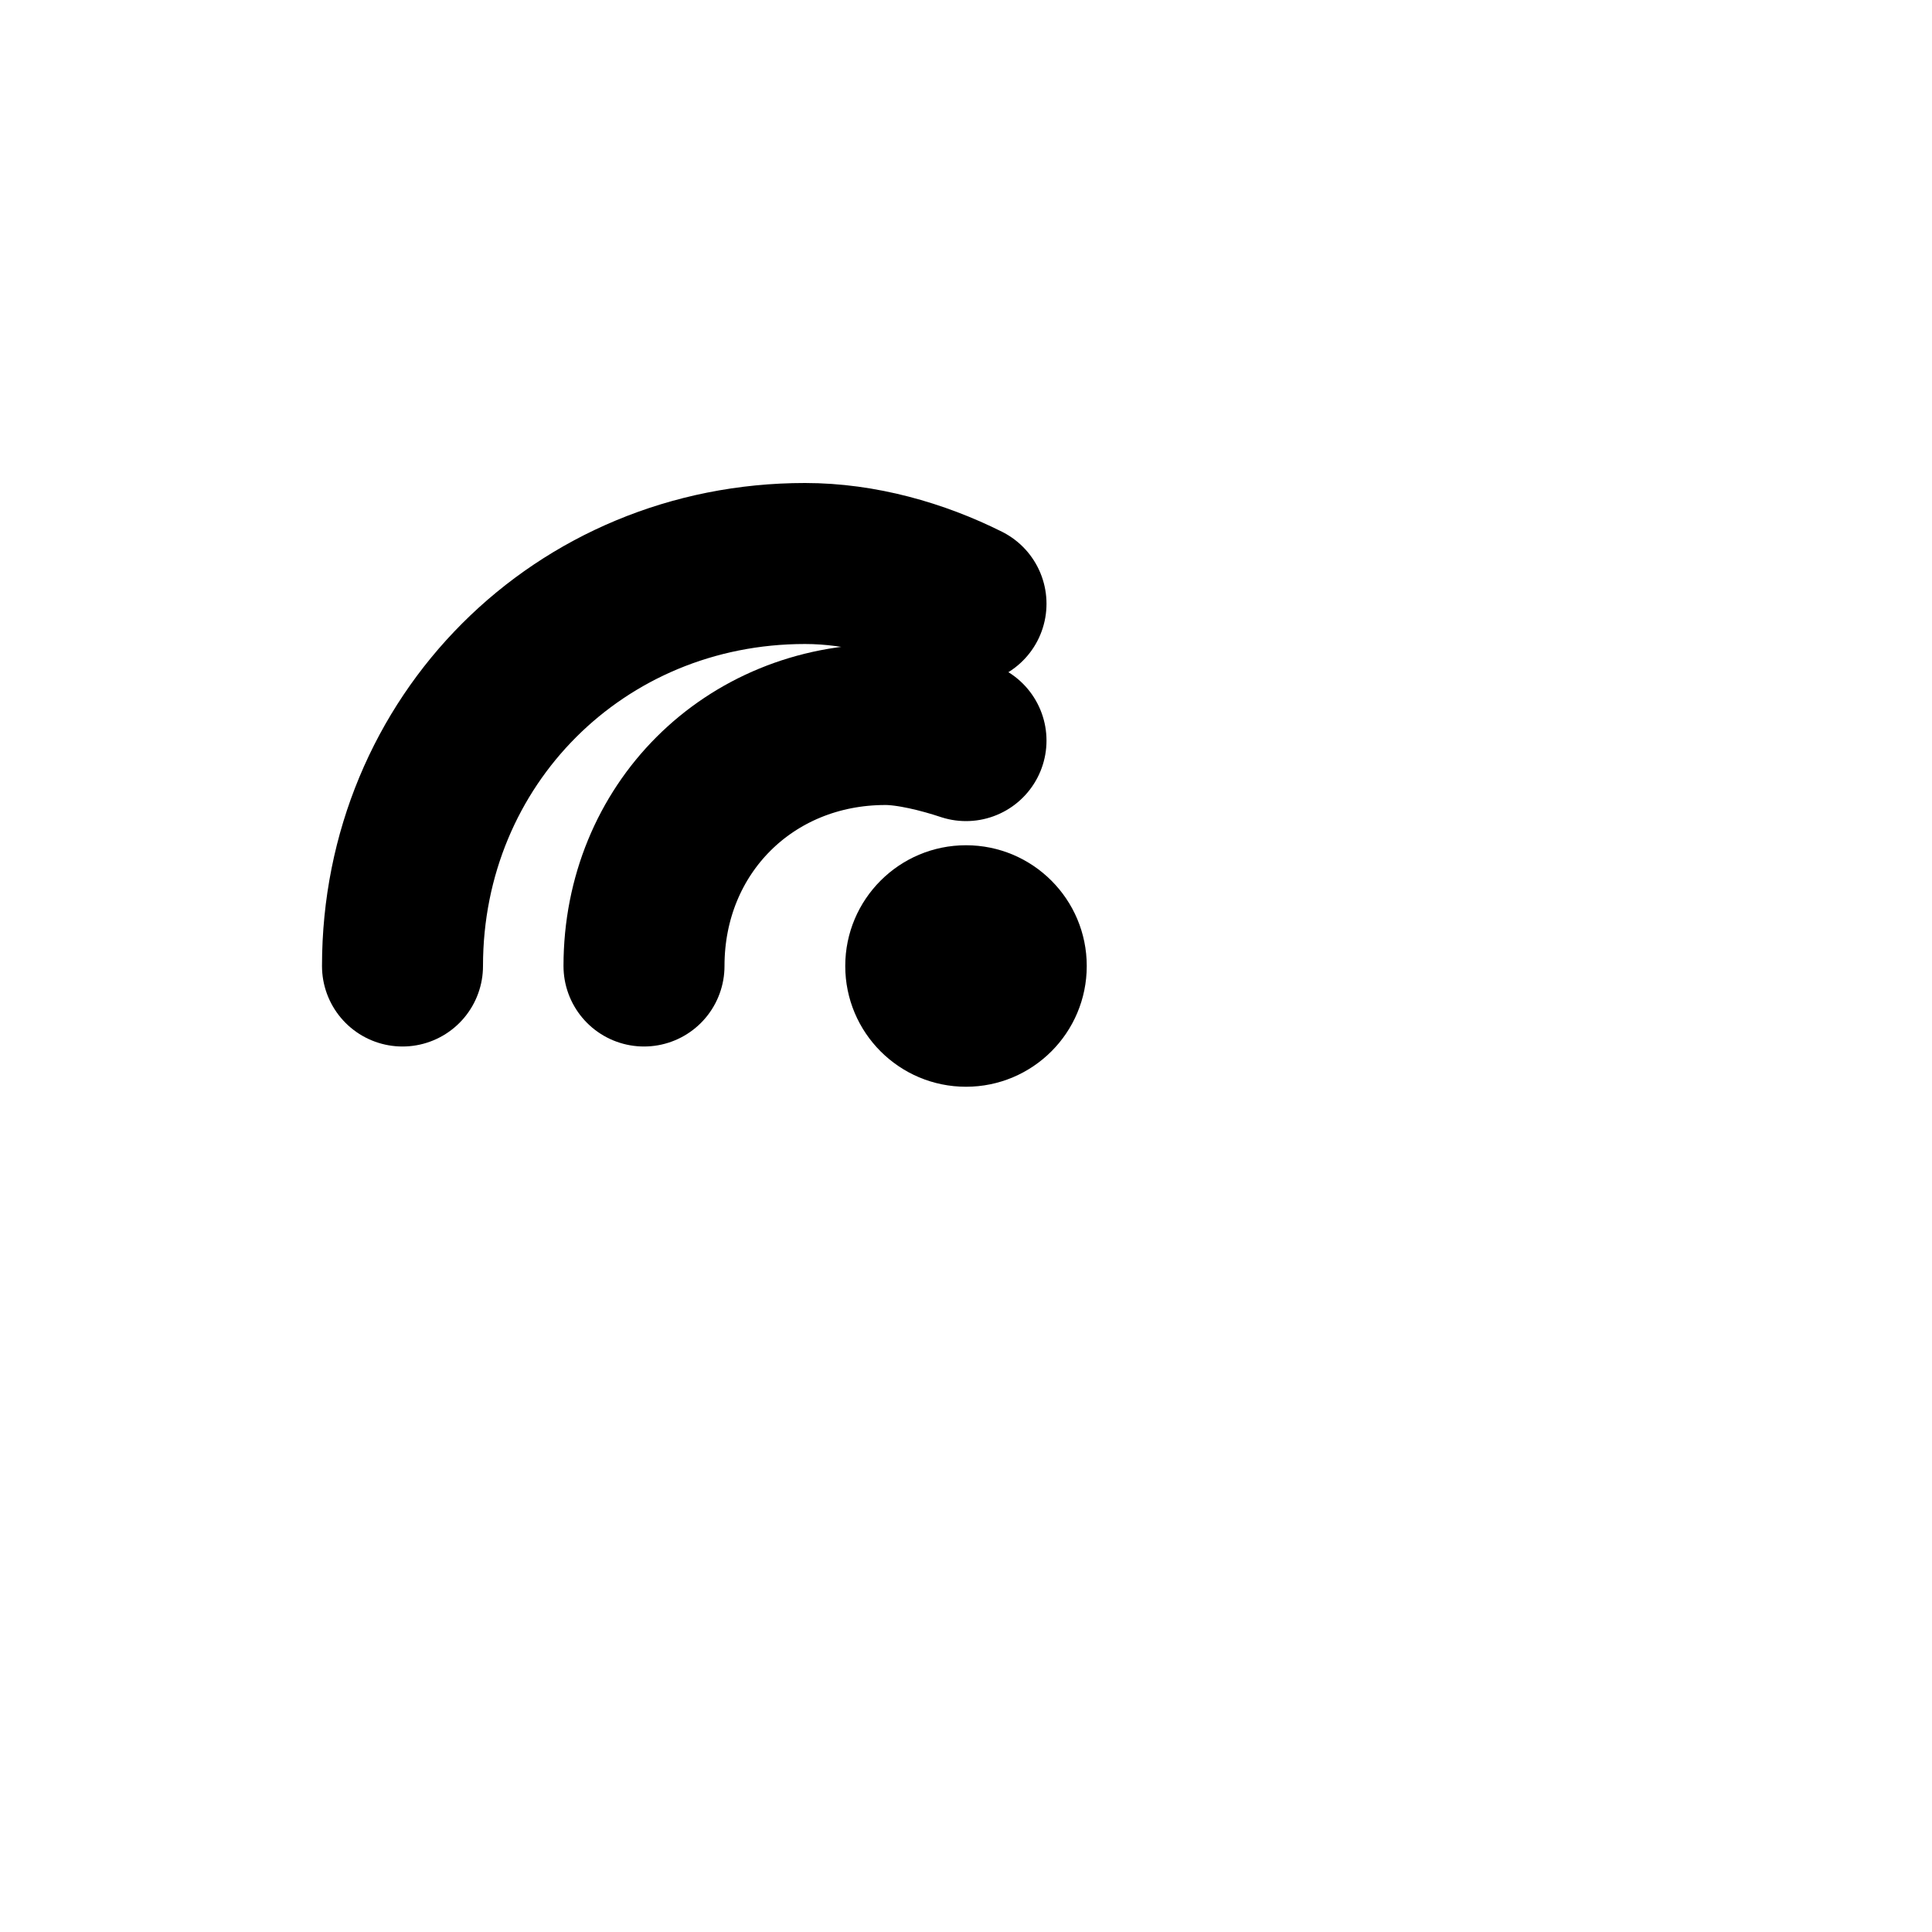
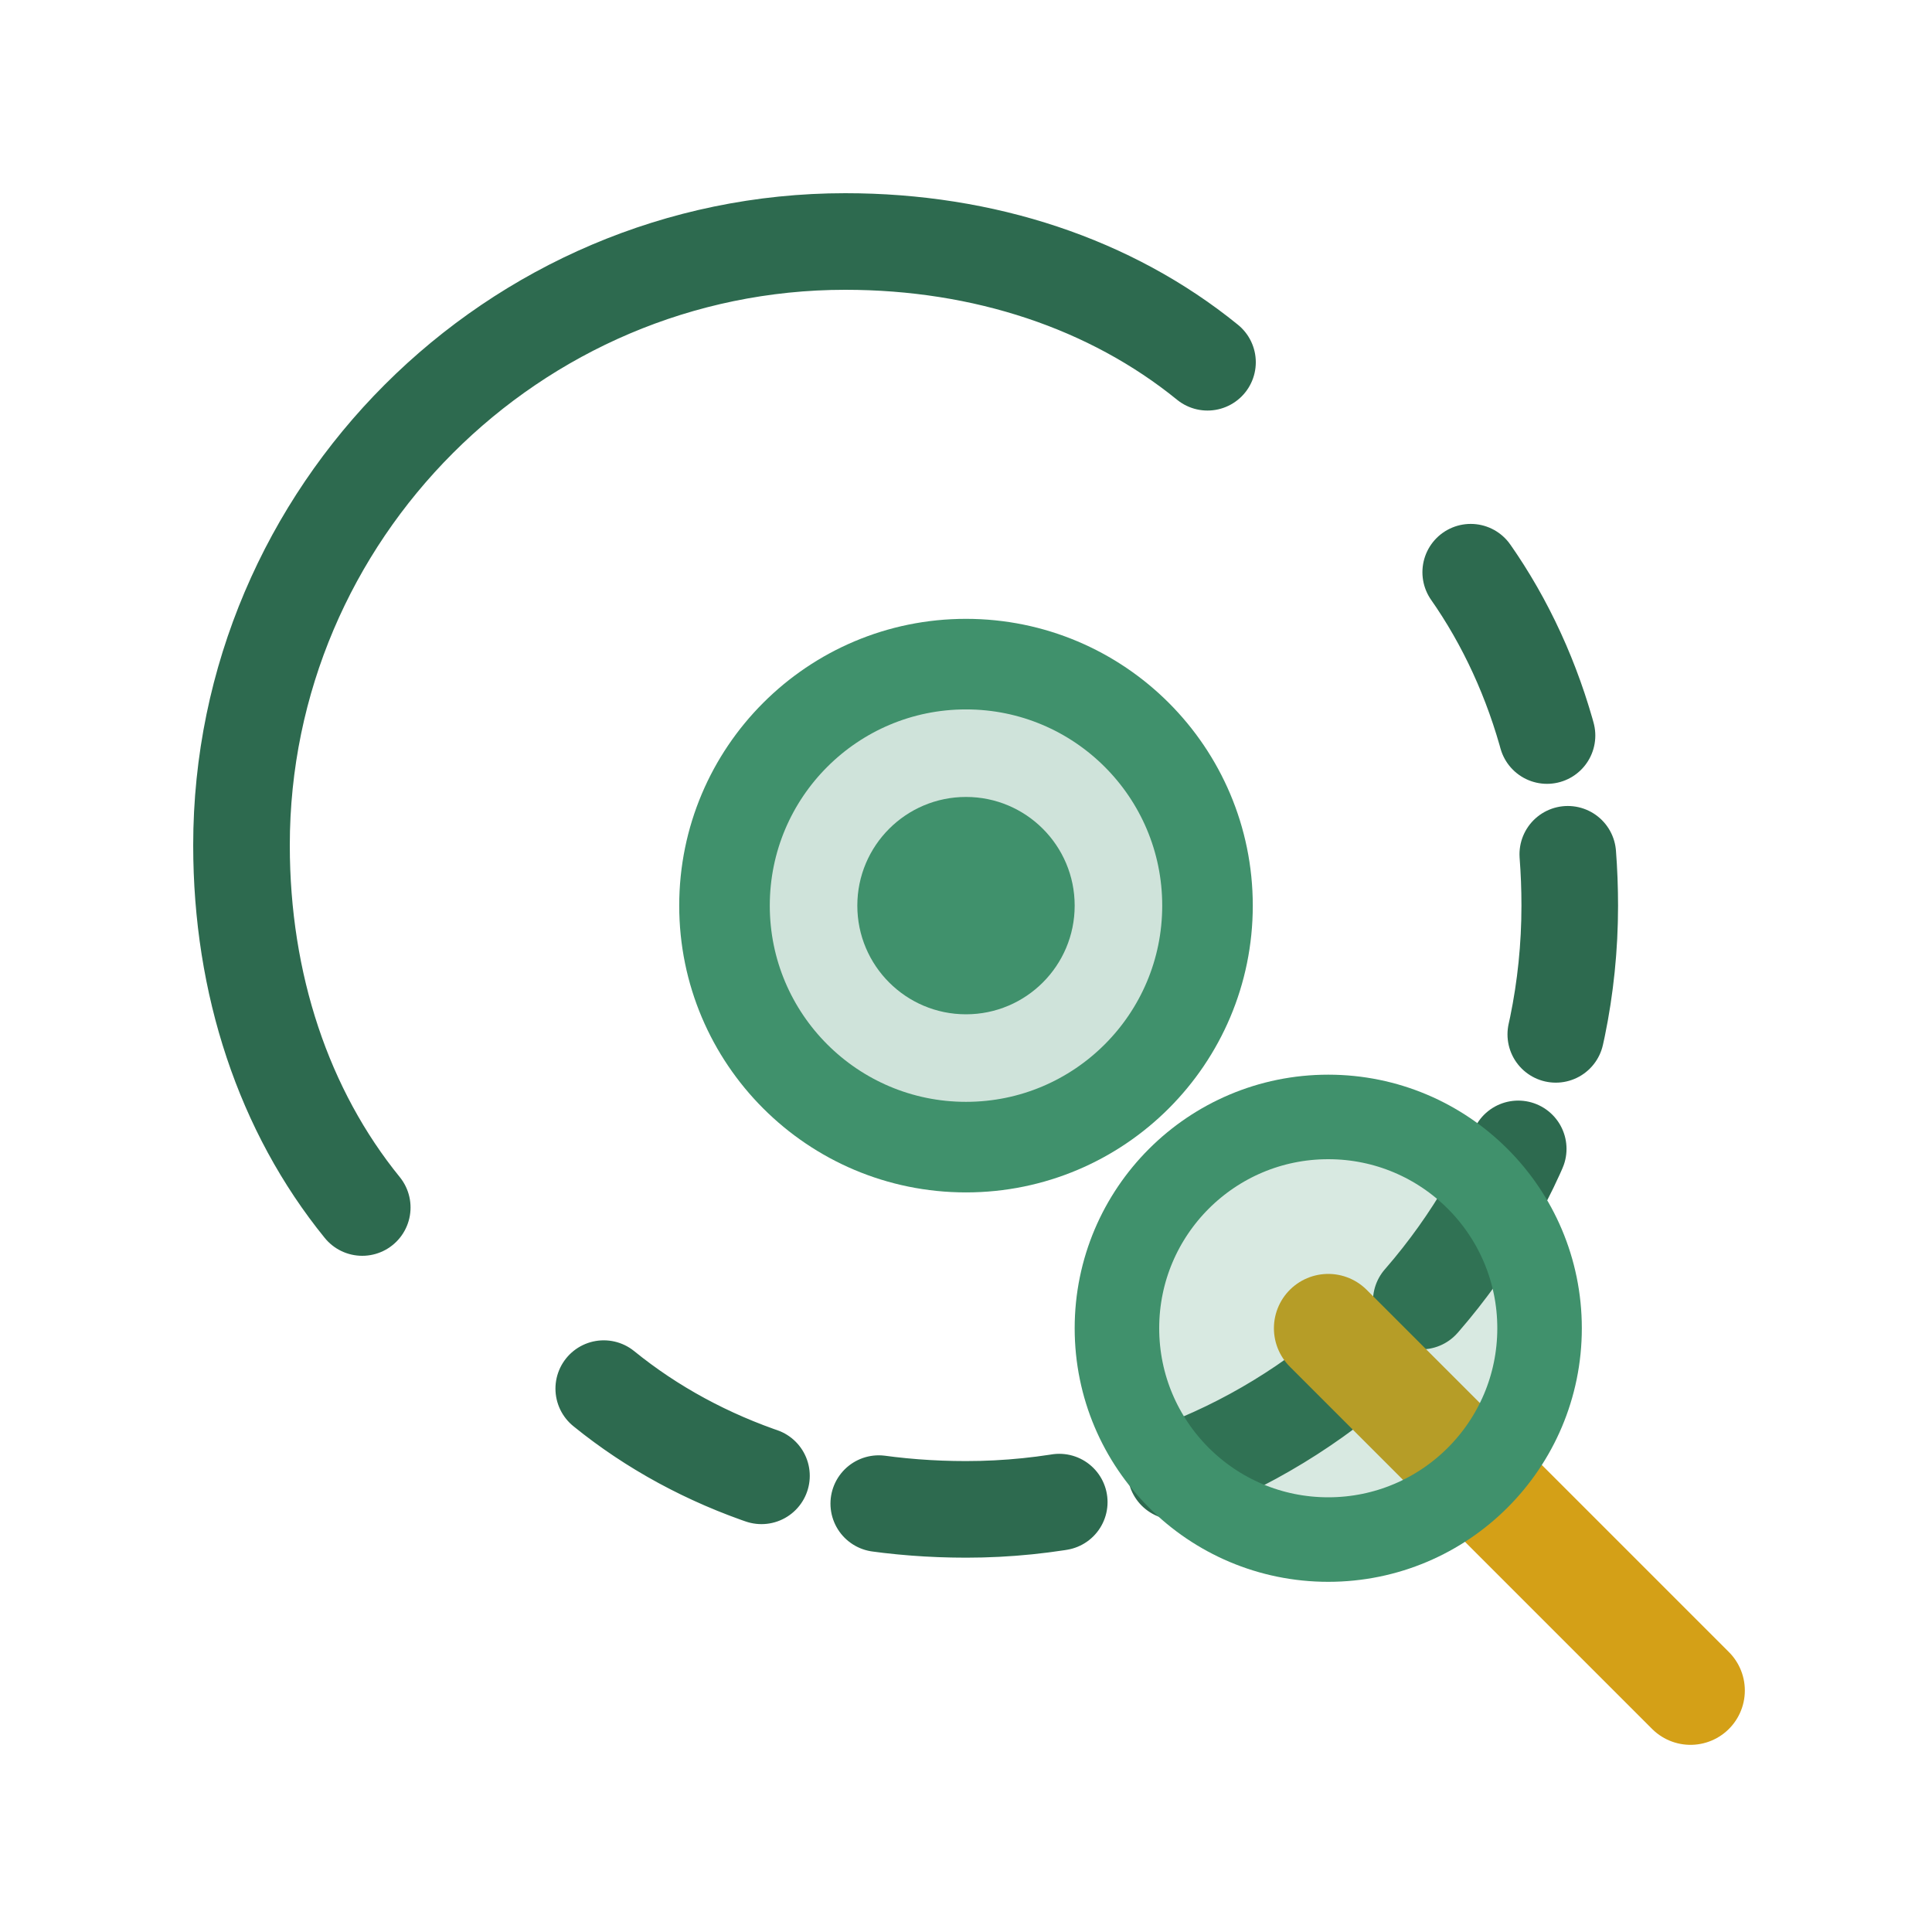
- <svg xmlns="http://www.w3.org/2000/svg" viewBox="0 0 24 24" fill="none">
-   <path d="M5 12C5 9.2 7.2 7 10 7C10.7 7 11.4 7.2 12 7.5" stroke="currentColor" stroke-width="2" stroke-linecap="round" />
-   <path d="M8 12C8 10.3 9.3 9 11 9C11.3 9 11.7 9.1 12 9.2" stroke="currentColor" stroke-width="2" stroke-linecap="round" />
-   <circle cx="12" cy="12" r="1.5" fill="currentColor" />
+ <svg xmlns="http://www.w3.org/2000/svg" viewBox="0 0 32 32" fill="none">
+   <path d="M6 20C4.7 18.4 4 16.3 4 14C4 8.5 8.5 4 14 4C16.3 4 18.4 4.7 20 6" stroke="#2d6a4f" stroke-width="1.6" stroke-linecap="round" />
+   <path d="M10 23C11.6 24.3 13.7 25 16 25C21.5 25 26 20.5 26 15C26 12.7 25.3 10.6 24 9" stroke="#2d6a4f" stroke-width="1.6" stroke-linecap="round" stroke-dasharray="3 2" />
+   <circle cx="16" cy="15" r="4" fill="#40916c" fill-opacity="0.25" stroke="#40916c" stroke-width="1.5" />
+   <circle cx="16" cy="15" r="1.8" fill="#40916c" />
+   <path d="M22 22L28 28" stroke="#d4a017" stroke-width="1.8" stroke-linecap="round" />
+   <circle cx="22" cy="22" r="3.5" fill="#40916c" fill-opacity="0.2" stroke="#40916c" stroke-width="1.4" />
</svg>
